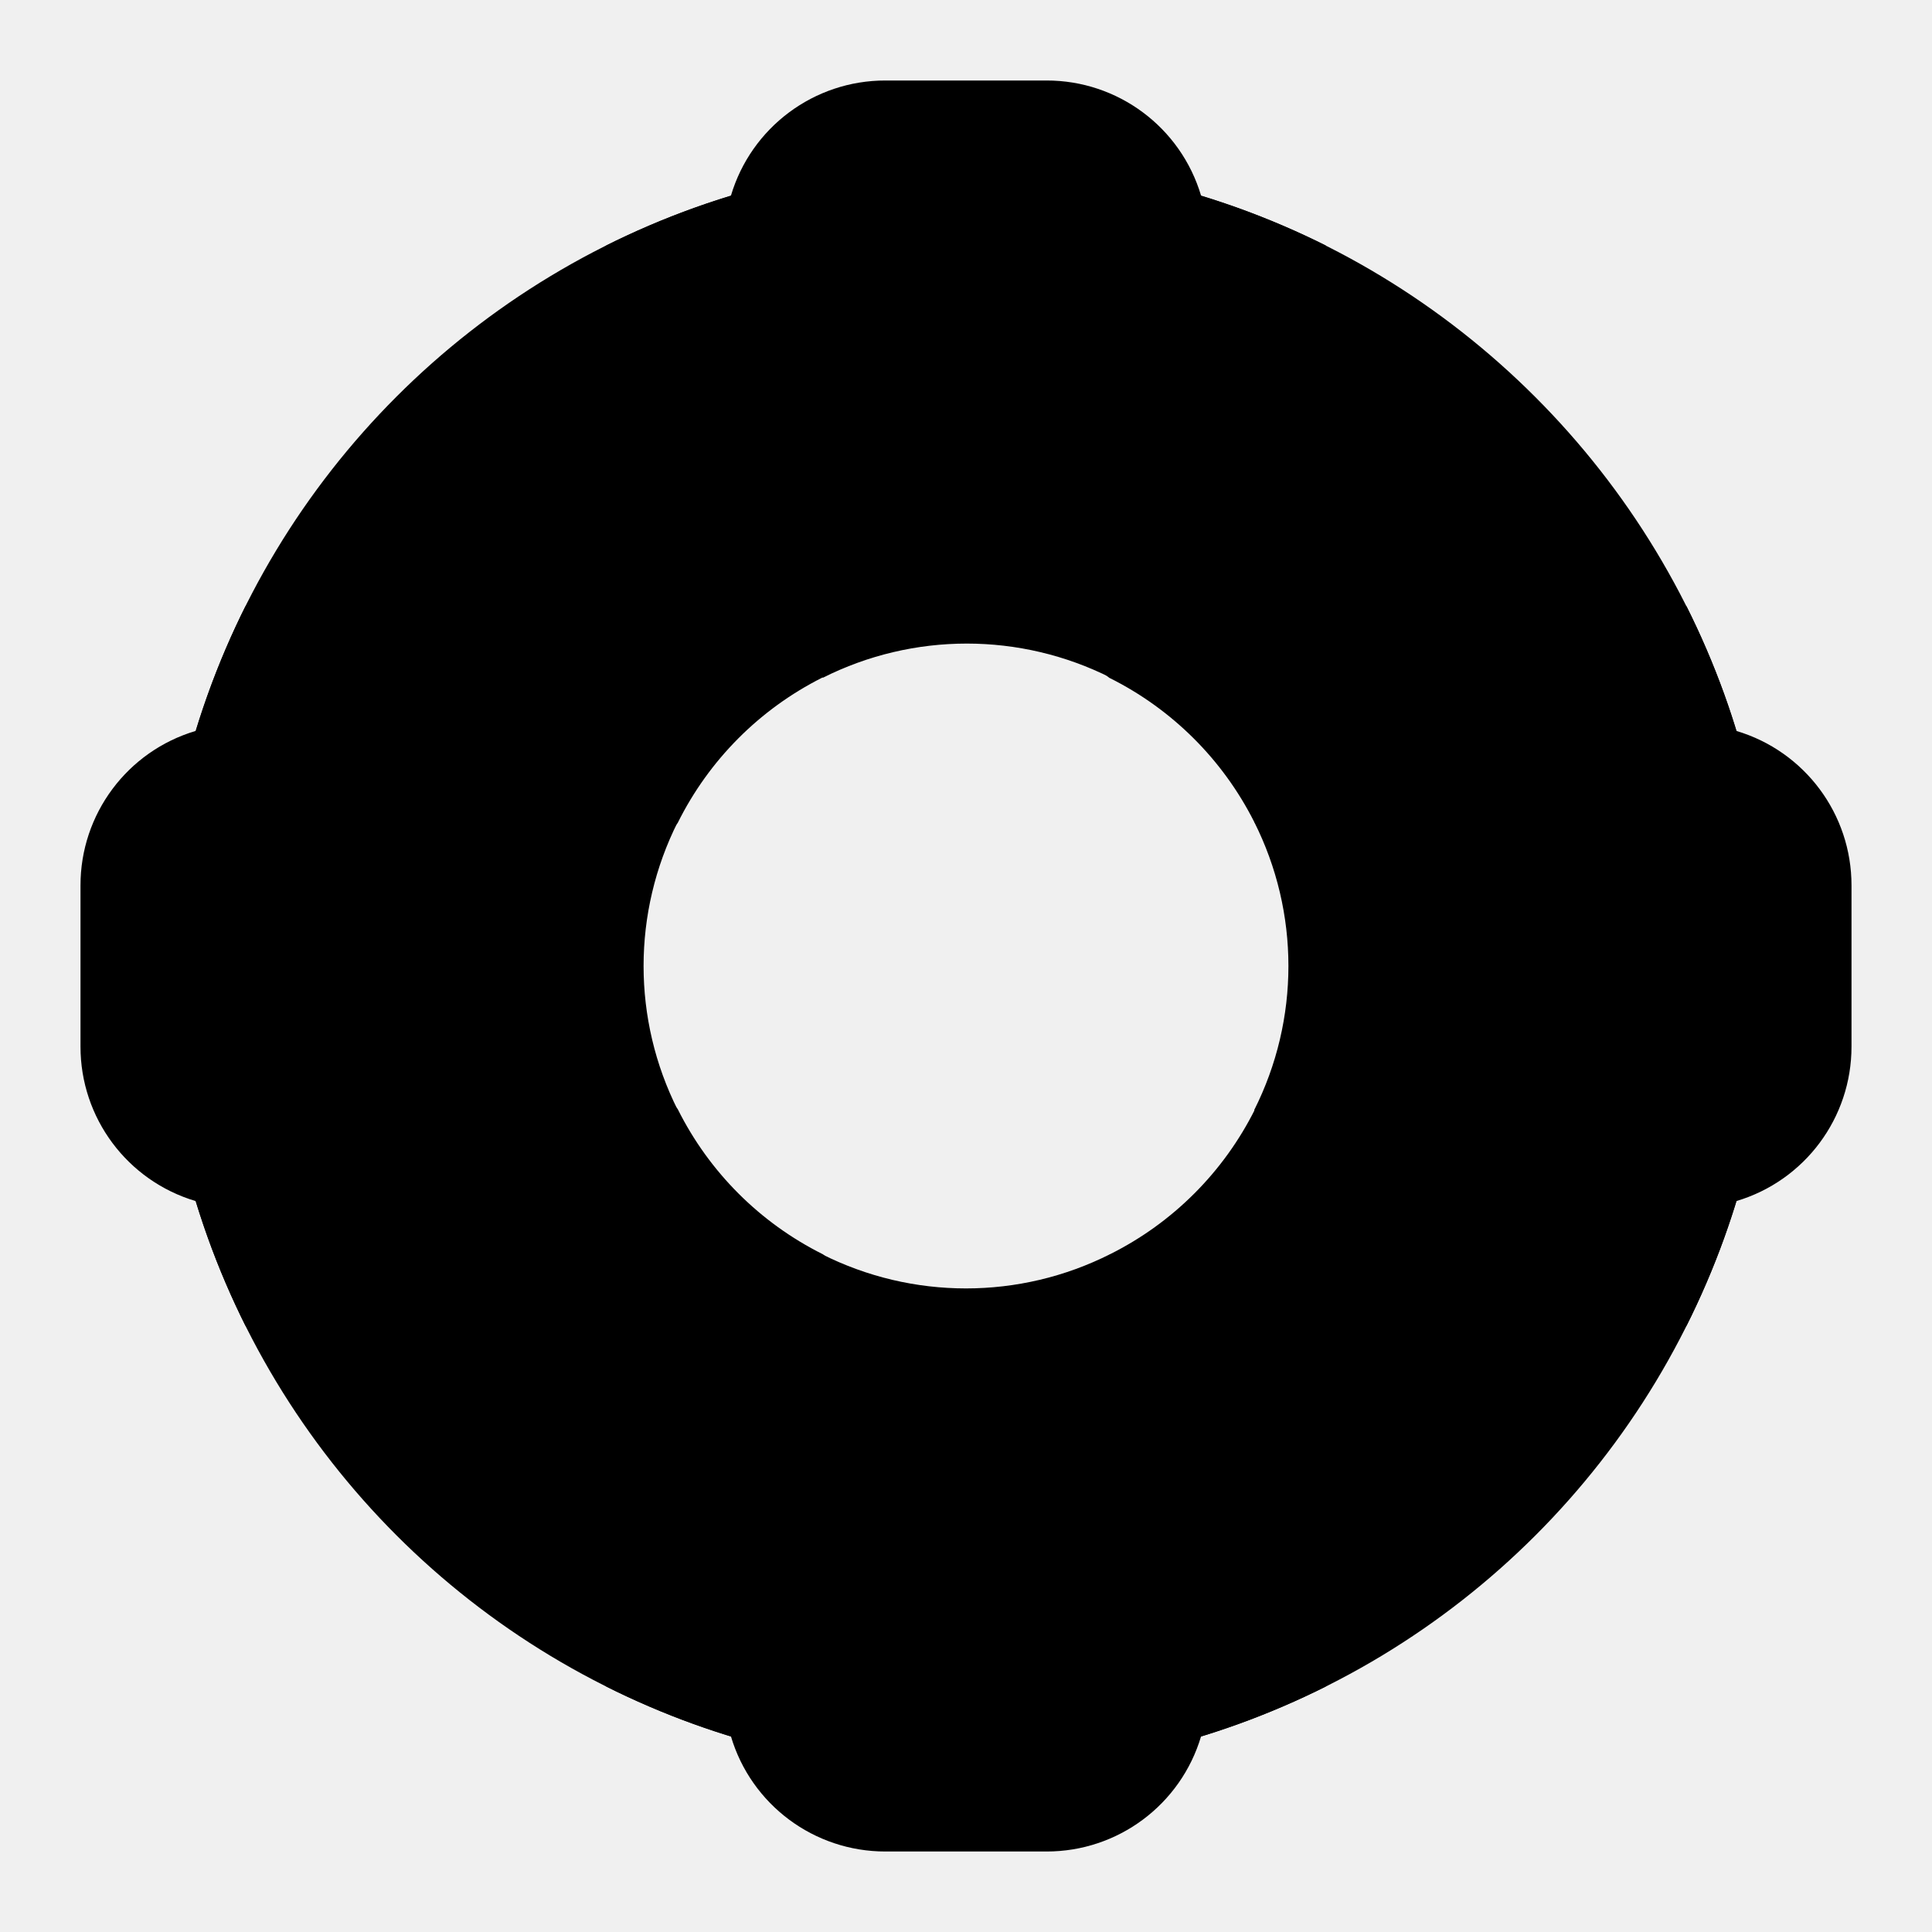
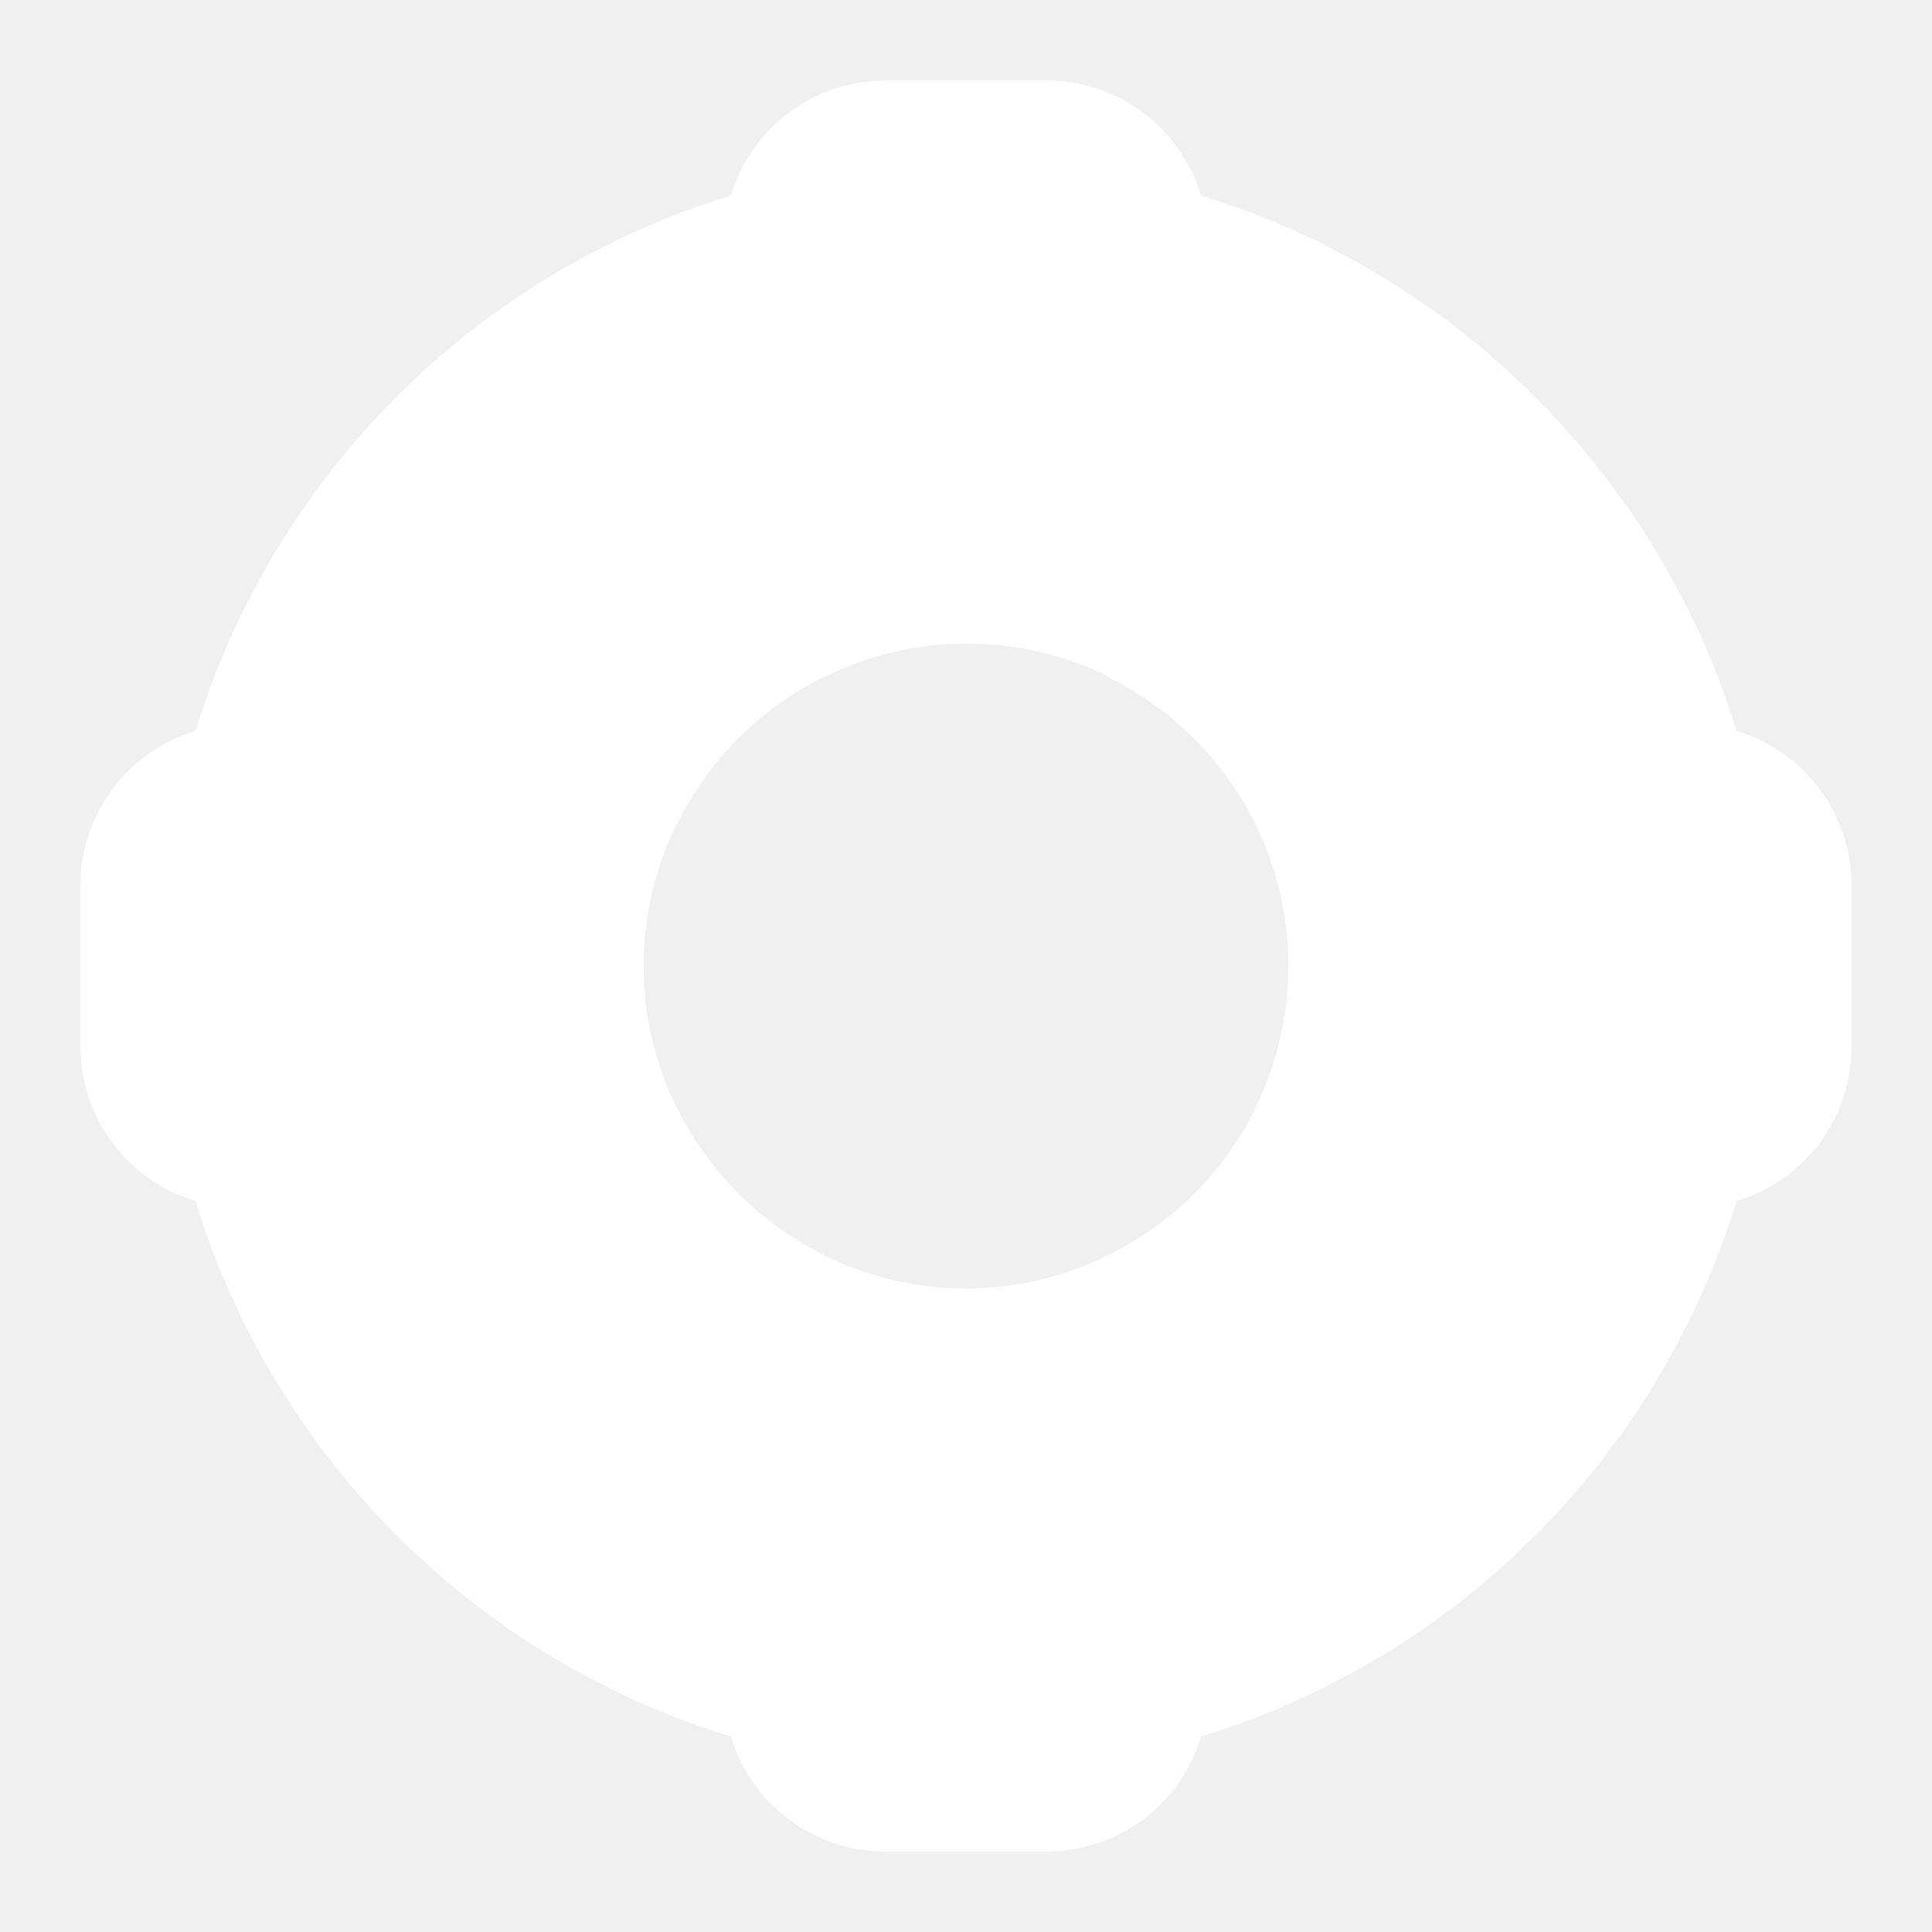
- <svg xmlns="http://www.w3.org/2000/svg" viewBox="0 0 24 24" class="icon-buoy">
+ <svg xmlns="http://www.w3.org/2000/svg" viewBox="0 0 24 24" fill="#fff">
  <g>
    <path class="secondary" d="M2.43 14.92A2 2 0 0 1 1 13v-2a2 2 0 0 1 1.43-1.92 10.02 10.02 0 0 1 6.65-6.65A2 2 0 0 1 11 1h2a2 2 0 0 1 1.92 1.43c3.17.97 5.68 3.48 6.65 6.65A2 2 0 0 1 23 11v2a2 2 0 0 1-1.43 1.92 10.02 10.02 0 0 1-6.65 6.65A2 2 0 0 1 13 23h-2a2 2 0 0 1-1.92-1.43 10.02 10.02 0 0 1-6.65-6.65zM12 17l1.79-1.42a4.02 4.02 0 0 0 1.8-1.8L17 12l-1.42-1.79a4.02 4.02 0 0 0-1.8-1.79L12 7l-1.79 1.42a4.02 4.02 0 0 0-1.79 1.8L7 12l1.42 1.78c.39.78 1.02 1.41 1.8 1.8L12 17z" />
    <path class="primary" d="M12 2c1.6 0 3.13.38 4.47 1.05L13.8 8.42a3.98 3.98 0 0 0-3.58 0L7.53 3.05A9.96 9.96 0 0 1 12 2zM2 12c0-1.6.38-3.13 1.05-4.47l5.37 2.68a3.98 3.98 0 0 0 0 3.58l-5.37 2.68A9.96 9.96 0 0 1 2 12zm8.21 3.58a3.98 3.98 0 0 0 3.58 0l2.68 5.37a9.96 9.96 0 0 1-8.94 0l2.68-5.37zm10.74-8.05a9.96 9.96 0 0 1 0 8.94l-5.37-2.68a3.98 3.98 0 0 0 0-3.58l5.37-2.68z" />
  </g>
</svg>
